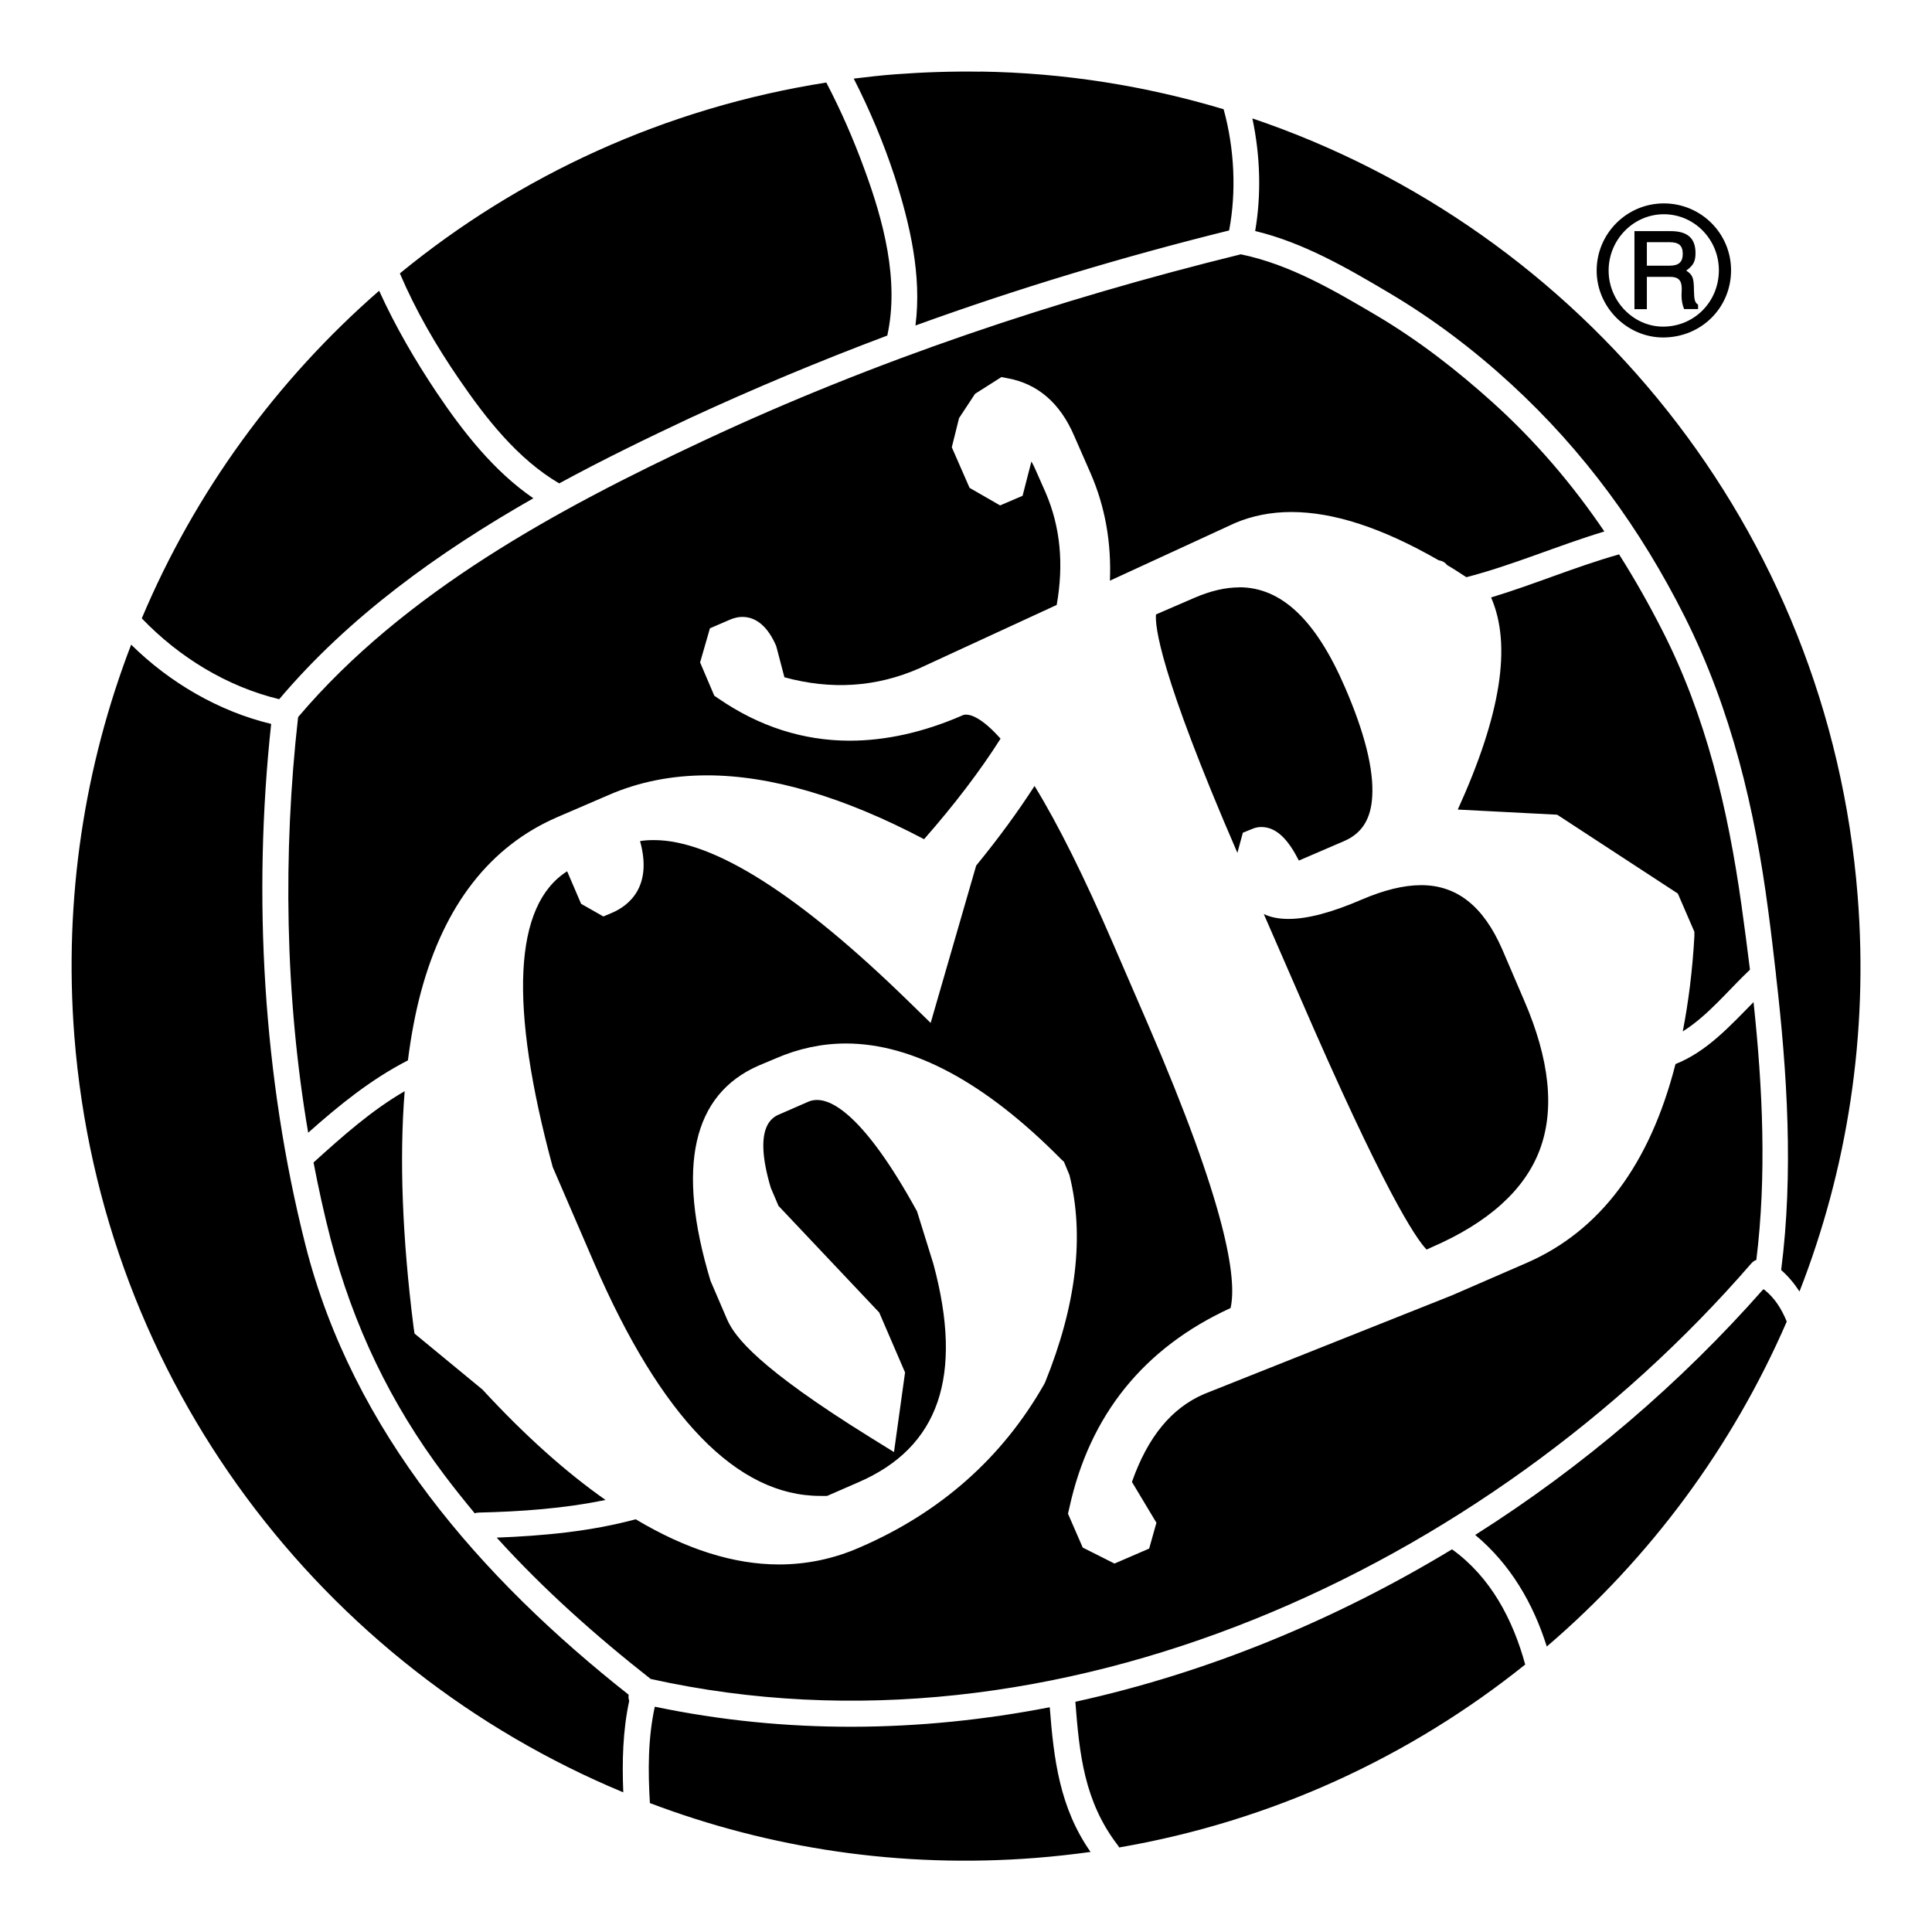
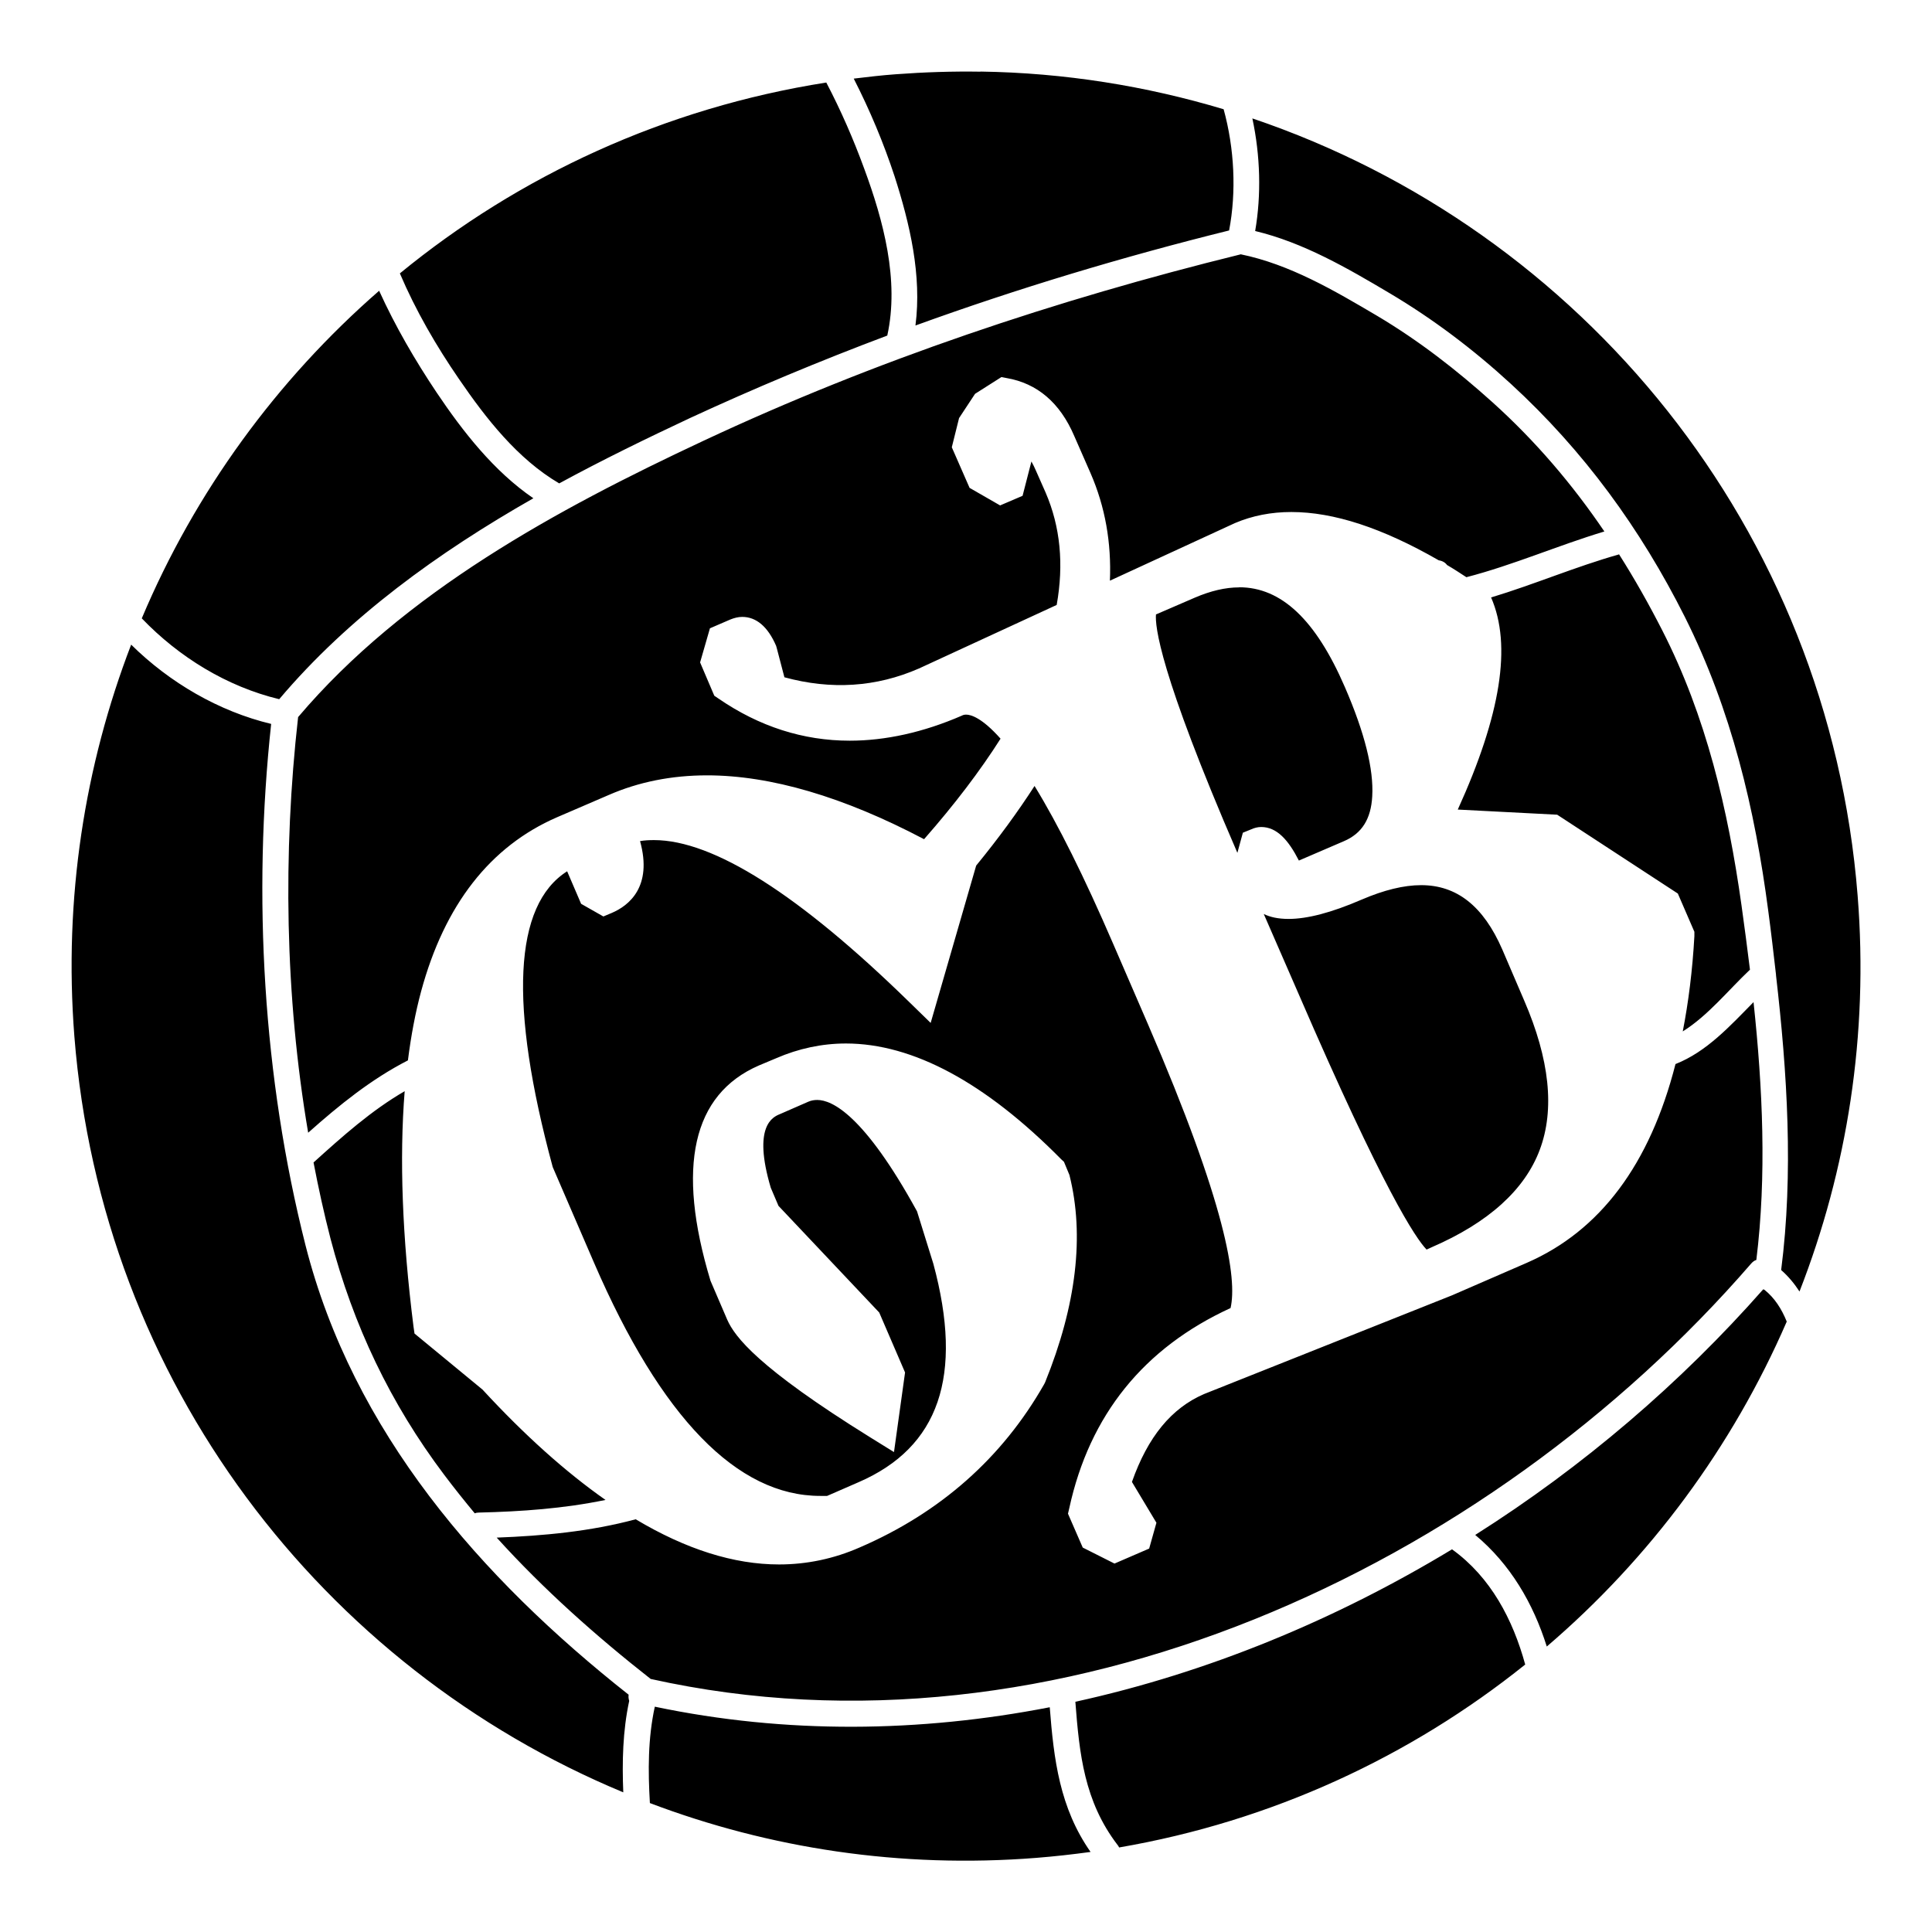
<svg xmlns="http://www.w3.org/2000/svg" viewBox="-0.65 -0.643 17.278 17.278">
-   <path d="M8.12-0.002c-0.25-0.004-0.503 0.004-0.758 0.023-0.126 0.009-0.252 0.024-0.377 0.039 0.144 0.282 0.267 0.575 0.365 0.873 0.137 0.426 0.245 0.887 0.187 1.335 0.918-0.333 1.857-0.615 2.805-0.85 0.066-0.345 0.048-0.732-0.049-1.084-0.693-0.208-1.423-0.326-2.174-0.337zM6.74 0.095c-1.443 0.227-2.747 0.832-3.814 1.707 0.142 0.333 0.326 0.65 0.529 0.945 0.241 0.352 0.523 0.714 0.896 0.933 0.388-0.211 0.783-0.403 1.171-0.585 0.577-0.267 1.167-0.513 1.763-0.737 0.109-0.494-0.035-1.029-0.206-1.492-0.096-0.263-0.209-0.522-0.34-0.772zM10.55 0.416c0.071 0.333 0.081 0.682 0.025 1.007 0.431 0.103 0.827 0.333 1.204 0.557 0.388 0.23 0.751 0.505 1.084 0.811 0.651 0.598 1.159 1.295 1.555 2.084 0.416 0.831 0.626 1.714 0.746 2.631 0.025 0.186 0.047 0.377 0.069 0.568v0.005c0.101 0.874 0.157 1.772 0.046 2.636 0.063 0.055 0.118 0.121 0.164 0.192 0.426-1.091 0.619-2.293 0.52-3.539-0.259-3.29-2.473-5.958-5.413-6.952zM14.23 1.176c-0.331 0-0.601 0.269-0.601 0.601 0 0.327 0.272 0.598 0.594 0.598 0.341 0 0.608-0.265 0.608-0.601 0-0.33-0.269-0.598-0.601-0.598zM14.23 1.273c0.272 0 0.492 0.225 0.492 0.501 0 0.281-0.219 0.504-0.499 0.504-0.265 0-0.487-0.228-0.487-0.501 0-0.278 0.223-0.504 0.494-0.504zM13.967 1.424v0.698h0.111v-0.289h0.21c0.071 0 0.102 0.031 0.102 0.106l-0.002 0.062c0 0.044 0.009 0.087 0.023 0.12h0.125v-0.039c-0.028-0.020-0.035-0.038-0.037-0.129-0.001-0.112-0.011-0.138-0.069-0.176 0.066-0.047 0.083-0.085 0.083-0.157 0-0.134-0.073-0.196-0.222-0.196zM14.078 1.523h0.203c0.083 0 0.118 0.030 0.118 0.104s-0.036 0.106-0.118 0.106h-0.203zM10.444 1.632c-1.645 0.405-3.271 0.949-4.805 1.668-1.307 0.612-2.675 1.352-3.623 2.47-0.137 1.213-0.118 2.495 0.090 3.717 0.279-0.248 0.561-0.477 0.892-0.647 0.028-0.221 0.067-0.428 0.118-0.617 0.21-0.776 0.619-1.298 1.215-1.557l0.462-0.199c0.268-0.117 0.563-0.176 0.88-0.176 0.568 0 1.22 0.191 1.941 0.571 0.274-0.312 0.502-0.612 0.684-0.899-0.167-0.188-0.266-0.215-0.307-0.215-0.014 0-0.027 0.002-0.039 0.009-0.345 0.15-0.684 0.224-1.003 0.224-0.415 0-0.809-0.126-1.174-0.377l-0.037-0.025-0.127-0.298 0.088-0.305 0.183-0.079c0.035-0.014 0.070-0.023 0.106-0.023 0.125 0 0.229 0.087 0.303 0.259l0.007 0.025 0.067 0.256c0.418 0.114 0.82 0.089 1.204-0.079l1.231-0.568c0.065-0.364 0.033-0.699-0.099-1.005l-0.088-0.199c-0.011-0.027-0.025-0.053-0.039-0.079l-0.079 0.307-0.201 0.086-0.273-0.157-0.159-0.363 0.065-0.261 0.143-0.217 0.236-0.15 0.046 0.009c0.274 0.047 0.478 0.221 0.605 0.518l0.146 0.333c0.131 0.301 0.187 0.622 0.173 0.961l1.118-0.515c0.155-0.066 0.324-0.099 0.504-0.099 0.38 0 0.814 0.142 1.319 0.432 0.033 0.005 0.058 0.020 0.074 0.042 0.057 0.033 0.115 0.071 0.173 0.109 0.42-0.109 0.819-0.284 1.234-0.409-0.285-0.42-0.614-0.807-1-1.155-0.322-0.29-0.661-0.553-1.033-0.774-0.383-0.226-0.78-0.46-1.22-0.55zM2.741 1.957c-0.916 0.798-1.647 1.8-2.123 2.93 0.333 0.347 0.761 0.61 1.229 0.723 0.621-0.735 1.423-1.313 2.273-1.797-0.353-0.241-0.631-0.597-0.866-0.947-0.192-0.287-0.369-0.591-0.513-0.908zM13.828 4.314l-0.002 0.002c-0.386 0.109-0.756 0.268-1.141 0.384 0.186 0.427 0.088 1.048-0.298 1.897l0.889 0.046 1.079 0.705 0.148 0.342v0.039c-0.017 0.306-0.053 0.591-0.104 0.852 0.227-0.142 0.407-0.369 0.601-0.552-0.024-0.194-0.049-0.387-0.076-0.578-0.12-0.852-0.315-1.687-0.709-2.458-0.12-0.235-0.247-0.46-0.386-0.679zM10.432 4.61c-0.123 0-0.255 0.031-0.397 0.092l-0.347 0.15c-0.009 0.099 0.027 0.514 0.728 2.132l0.049-0.18 0.074-0.030c0.028-0.013 0.059-0.021 0.090-0.021 0.14 0 0.243 0.116 0.337 0.3l0.402-0.173c0.162-0.069 0.243-0.199 0.254-0.402 0.014-0.24-0.067-0.567-0.245-0.977-0.26-0.601-0.568-0.892-0.945-0.892zM0.523 5.122c-0.416 1.082-0.604 2.269-0.508 3.502 0.244 3.099 2.223 5.646 4.909 6.762-0.011-0.274-0.005-0.547 0.053-0.818-0.006-0.019-0.008-0.037-0.005-0.055-1.326-1.047-2.466-2.351-2.89-4.020-0.38-1.5-0.473-3.123-0.307-4.662-0.467-0.112-0.908-0.369-1.252-0.709zM8.602 6.386c-0.15 0.232-0.323 0.469-0.522 0.712l-0.407 1.407-0.194-0.189c-0.983-0.96-1.75-1.446-2.28-1.446-0.044 0-0.085 0.002-0.125 0.009 0.114 0.41-0.102 0.578-0.252 0.642l-0.076 0.032-0.199-0.113-0.125-0.291c-0.478 0.303-0.522 1.193-0.129 2.645l0.37 0.857c0.599 1.385 1.28 2.084 2.022 2.084 0.020 0 0.040 0.001 0.062 0l0.28-0.122c0.722-0.312 0.941-0.951 0.67-1.954l-0.146-0.469c-0.475-0.866-0.762-0.996-0.892-0.996-0.027 0-0.054 0.004-0.081 0.016l-0.254 0.111c-0.062 0.025-0.245 0.106-0.081 0.658l0.069 0.162 0.901 0.954 0.231 0.536-0.099 0.712-0.213-0.132c-1.006-0.625-1.211-0.9-1.278-1.051l-0.15-0.349c-0.308-1.019-0.161-1.667 0.432-1.925l0.155-0.065c0.2-0.087 0.411-0.132 0.624-0.132 0.599 0 1.249 0.35 1.927 1.037l0.023 0.021 0.049 0.118c0.136 0.541 0.062 1.164-0.217 1.853l-0.009 0.018c-0.374 0.658-0.929 1.149-1.65 1.46-0.23 0.101-0.472 0.152-0.721 0.152-0.405 0-0.833-0.136-1.282-0.404-0.404 0.109-0.825 0.148-1.243 0.164 0.418 0.462 0.888 0.88 1.377 1.264 3.629 0.807 7.479-0.988 9.842-3.715 0.014-0.016 0.030-0.028 0.046-0.032 0.093-0.752 0.057-1.539-0.025-2.306-0.211 0.214-0.419 0.444-0.698 0.554-0.229 0.897-0.674 1.493-1.333 1.779l-0.665 0.289-2.218 0.883c-0.292 0.126-0.503 0.383-0.645 0.786l0.219 0.365-0.065 0.231-0.31 0.134-0.284-0.143-0.132-0.303 0.012-0.051c0.181-0.831 0.666-1.432 1.442-1.788 0.060-0.262-0.039-0.919-0.739-2.539l-0.312-0.721c-0.257-0.595-0.493-1.069-0.702-1.409zM12.059 7.273c-0.155 0-0.333 0.044-0.531 0.129-0.273 0.118-0.488 0.173-0.654 0.173-0.093 0-0.165-0.016-0.222-0.044l0.312 0.716c0.762 1.762 1.047 2.184 1.144 2.285l0.046-0.021c0.506-0.219 0.832-0.513 0.966-0.871 0.136-0.361 0.088-0.81-0.139-1.335l-0.196-0.457c-0.169-0.388-0.407-0.575-0.725-0.575zM2.97 9.115c-0.3 0.174-0.557 0.404-0.816 0.638 0.044 0.229 0.094 0.458 0.152 0.682 0.203 0.774 0.534 1.471 1.017 2.112 0.088 0.117 0.18 0.232 0.273 0.344 0.011-0.005 0.024-0.007 0.037-0.007 0.38-0.009 0.761-0.036 1.132-0.113-0.355-0.249-0.723-0.578-1.1-0.987l-0.608-0.501-0.009-0.062c-0.101-0.801-0.127-1.505-0.079-2.105zM15.119 10.887c-0.737 0.837-1.612 1.587-2.576 2.197 0.315 0.262 0.519 0.613 0.64 0.998 0.923-0.79 1.659-1.783 2.146-2.906-0.046-0.114-0.109-0.212-0.199-0.284-0.004-0.001-0.007-0.004-0.012-0.005zM12.335 13.213c-1.044 0.632-2.187 1.104-3.368 1.363 0.036 0.467 0.079 0.89 0.377 1.28 0.006 0.006 0.011 0.015 0.014 0.023 1.366-0.235 2.605-0.812 3.632-1.636-0.11-0.402-0.308-0.781-0.654-1.030zM5.206 14.62c-0.062 0.285-0.061 0.572-0.044 0.862 1.069 0.405 2.24 0.586 3.456 0.49 0.164-0.013 0.324-0.031 0.485-0.053-0.276-0.394-0.329-0.827-0.365-1.294-1.162 0.226-2.359 0.241-3.532-0.005z" />
+   <path d="M8.12-0.002c-0.25-0.004-0.503 0.004-0.758 0.023-0.126 0.009-0.252 0.024-0.377 0.039 0.144 0.282 0.267 0.575 0.365 0.873 0.137 0.426 0.245 0.887 0.187 1.335 0.918-0.333 1.857-0.615 2.805-0.85 0.066-0.345 0.048-0.732-0.049-1.084-0.693-0.208-1.423-0.326-2.174-0.337zM6.74 0.095c-1.443 0.227-2.747 0.832-3.814 1.707 0.142 0.333 0.326 0.65 0.529 0.945 0.241 0.352 0.523 0.714 0.896 0.933 0.388-0.211 0.783-0.403 1.171-0.585 0.577-0.267 1.167-0.513 1.763-0.737 0.109-0.494-0.035-1.029-0.206-1.492-0.096-0.263-0.209-0.522-0.34-0.772zM10.55 0.416c0.071 0.333 0.081 0.682 0.025 1.007 0.431 0.103 0.827 0.333 1.204 0.557 0.388 0.23 0.751 0.505 1.084 0.811 0.651 0.598 1.159 1.295 1.555 2.084 0.416 0.831 0.626 1.714 0.746 2.631 0.025 0.186 0.047 0.377 0.069 0.568v0.005c0.101 0.874 0.157 1.772 0.046 2.636 0.063 0.055 0.118 0.121 0.164 0.192 0.426-1.091 0.619-2.293 0.52-3.539-0.259-3.29-2.473-5.958-5.413-6.952zM10.444 1.632c-1.645 0.405-3.271 0.949-4.805 1.668-1.307 0.612-2.675 1.352-3.623 2.47-0.137 1.213-0.118 2.495 0.090 3.717 0.279-0.248 0.561-0.477 0.892-0.647 0.028-0.221 0.067-0.428 0.118-0.617 0.21-0.776 0.619-1.298 1.215-1.557l0.462-0.199c0.268-0.117 0.563-0.176 0.88-0.176 0.568 0 1.22 0.191 1.941 0.571 0.274-0.312 0.502-0.612 0.684-0.899-0.167-0.188-0.266-0.215-0.307-0.215-0.014 0-0.027 0.002-0.039 0.009-0.345 0.15-0.684 0.224-1.003 0.224-0.415 0-0.809-0.126-1.174-0.377l-0.037-0.025-0.127-0.298 0.088-0.305 0.183-0.079c0.035-0.014 0.070-0.023 0.106-0.023 0.125 0 0.229 0.087 0.303 0.259l0.007 0.025 0.067 0.256c0.418 0.114 0.82 0.089 1.204-0.079l1.231-0.568c0.065-0.364 0.033-0.699-0.099-1.005l-0.088-0.199c-0.011-0.027-0.025-0.053-0.039-0.079l-0.079 0.307-0.201 0.086-0.273-0.157-0.159-0.363 0.065-0.261 0.143-0.217 0.236-0.15 0.046 0.009c0.274 0.047 0.478 0.221 0.605 0.518l0.146 0.333c0.131 0.301 0.187 0.622 0.173 0.961l1.118-0.515c0.155-0.066 0.324-0.099 0.504-0.099 0.38 0 0.814 0.142 1.319 0.432 0.033 0.005 0.058 0.020 0.074 0.042 0.057 0.033 0.115 0.071 0.173 0.109 0.42-0.109 0.819-0.284 1.234-0.409-0.285-0.42-0.614-0.807-1-1.155-0.322-0.29-0.661-0.553-1.033-0.774-0.383-0.226-0.78-0.46-1.22-0.55zM2.741 1.957c-0.916 0.798-1.647 1.8-2.123 2.93 0.333 0.347 0.761 0.61 1.229 0.723 0.621-0.735 1.423-1.313 2.273-1.797-0.353-0.241-0.631-0.597-0.866-0.947-0.192-0.287-0.369-0.591-0.513-0.908zM13.828 4.314l-0.002 0.002c-0.386 0.109-0.756 0.268-1.141 0.384 0.186 0.427 0.088 1.048-0.298 1.897l0.889 0.046 1.079 0.705 0.148 0.342v0.039c-0.017 0.306-0.053 0.591-0.104 0.852 0.227-0.142 0.407-0.369 0.601-0.552-0.024-0.194-0.049-0.387-0.076-0.578-0.12-0.852-0.315-1.687-0.709-2.458-0.12-0.235-0.247-0.46-0.386-0.679zM10.432 4.61c-0.123 0-0.255 0.031-0.397 0.092l-0.347 0.15c-0.009 0.099 0.027 0.514 0.728 2.132l0.049-0.18 0.074-0.030c0.028-0.013 0.059-0.021 0.090-0.021 0.14 0 0.243 0.116 0.337 0.3l0.402-0.173c0.162-0.069 0.243-0.199 0.254-0.402 0.014-0.24-0.067-0.567-0.245-0.977-0.26-0.601-0.568-0.892-0.945-0.892zM0.523 5.122c-0.416 1.082-0.604 2.269-0.508 3.502 0.244 3.099 2.223 5.646 4.909 6.762-0.011-0.274-0.005-0.547 0.053-0.818-0.006-0.019-0.008-0.037-0.005-0.055-1.326-1.047-2.466-2.351-2.89-4.020-0.38-1.5-0.473-3.123-0.307-4.662-0.467-0.112-0.908-0.369-1.252-0.709zM8.602 6.386c-0.15 0.232-0.323 0.469-0.522 0.712l-0.407 1.407-0.194-0.189c-0.983-0.96-1.75-1.446-2.28-1.446-0.044 0-0.085 0.002-0.125 0.009 0.114 0.41-0.102 0.578-0.252 0.642l-0.076 0.032-0.199-0.113-0.125-0.291c-0.478 0.303-0.522 1.193-0.129 2.645l0.37 0.857c0.599 1.385 1.28 2.084 2.022 2.084 0.020 0 0.040 0.001 0.062 0l0.28-0.122c0.722-0.312 0.941-0.951 0.67-1.954l-0.146-0.469c-0.475-0.866-0.762-0.996-0.892-0.996-0.027 0-0.054 0.004-0.081 0.016l-0.254 0.111c-0.062 0.025-0.245 0.106-0.081 0.658l0.069 0.162 0.901 0.954 0.231 0.536-0.099 0.712-0.213-0.132c-1.006-0.625-1.211-0.9-1.278-1.051l-0.15-0.349c-0.308-1.019-0.161-1.667 0.432-1.925l0.155-0.065c0.2-0.087 0.411-0.132 0.624-0.132 0.599 0 1.249 0.35 1.927 1.037l0.023 0.021 0.049 0.118c0.136 0.541 0.062 1.164-0.217 1.853l-0.009 0.018c-0.374 0.658-0.929 1.149-1.65 1.46-0.23 0.101-0.472 0.152-0.721 0.152-0.405 0-0.833-0.136-1.282-0.404-0.404 0.109-0.825 0.148-1.243 0.164 0.418 0.462 0.888 0.88 1.377 1.264 3.629 0.807 7.479-0.988 9.842-3.715 0.014-0.016 0.030-0.028 0.046-0.032 0.093-0.752 0.057-1.539-0.025-2.306-0.211 0.214-0.419 0.444-0.698 0.554-0.229 0.897-0.674 1.493-1.333 1.779l-0.665 0.289-2.218 0.883c-0.292 0.126-0.503 0.383-0.645 0.786l0.219 0.365-0.065 0.231-0.31 0.134-0.284-0.143-0.132-0.303 0.012-0.051c0.181-0.831 0.666-1.432 1.442-1.788 0.060-0.262-0.039-0.919-0.739-2.539l-0.312-0.721c-0.257-0.595-0.493-1.069-0.702-1.409zM12.059 7.273c-0.155 0-0.333 0.044-0.531 0.129-0.273 0.118-0.488 0.173-0.654 0.173-0.093 0-0.165-0.016-0.222-0.044l0.312 0.716c0.762 1.762 1.047 2.184 1.144 2.285l0.046-0.021c0.506-0.219 0.832-0.513 0.966-0.871 0.136-0.361 0.088-0.81-0.139-1.335l-0.196-0.457c-0.169-0.388-0.407-0.575-0.725-0.575zM2.97 9.115c-0.3 0.174-0.557 0.404-0.816 0.638 0.044 0.229 0.094 0.458 0.152 0.682 0.203 0.774 0.534 1.471 1.017 2.112 0.088 0.117 0.18 0.232 0.273 0.344 0.011-0.005 0.024-0.007 0.037-0.007 0.38-0.009 0.761-0.036 1.132-0.113-0.355-0.249-0.723-0.578-1.1-0.987l-0.608-0.501-0.009-0.062c-0.101-0.801-0.127-1.505-0.079-2.105zM15.119 10.887c-0.737 0.837-1.612 1.587-2.576 2.197 0.315 0.262 0.519 0.613 0.64 0.998 0.923-0.79 1.659-1.783 2.146-2.906-0.046-0.114-0.109-0.212-0.199-0.284-0.004-0.001-0.007-0.004-0.012-0.005zM12.335 13.213c-1.044 0.632-2.187 1.104-3.368 1.363 0.036 0.467 0.079 0.89 0.377 1.28 0.006 0.006 0.011 0.015 0.014 0.023 1.366-0.235 2.605-0.812 3.632-1.636-0.11-0.402-0.308-0.781-0.654-1.030zM5.206 14.62c-0.062 0.285-0.061 0.572-0.044 0.862 1.069 0.405 2.24 0.586 3.456 0.49 0.164-0.013 0.324-0.031 0.485-0.053-0.276-0.394-0.329-0.827-0.365-1.294-1.162 0.226-2.359 0.241-3.532-0.005z" />
</svg>
